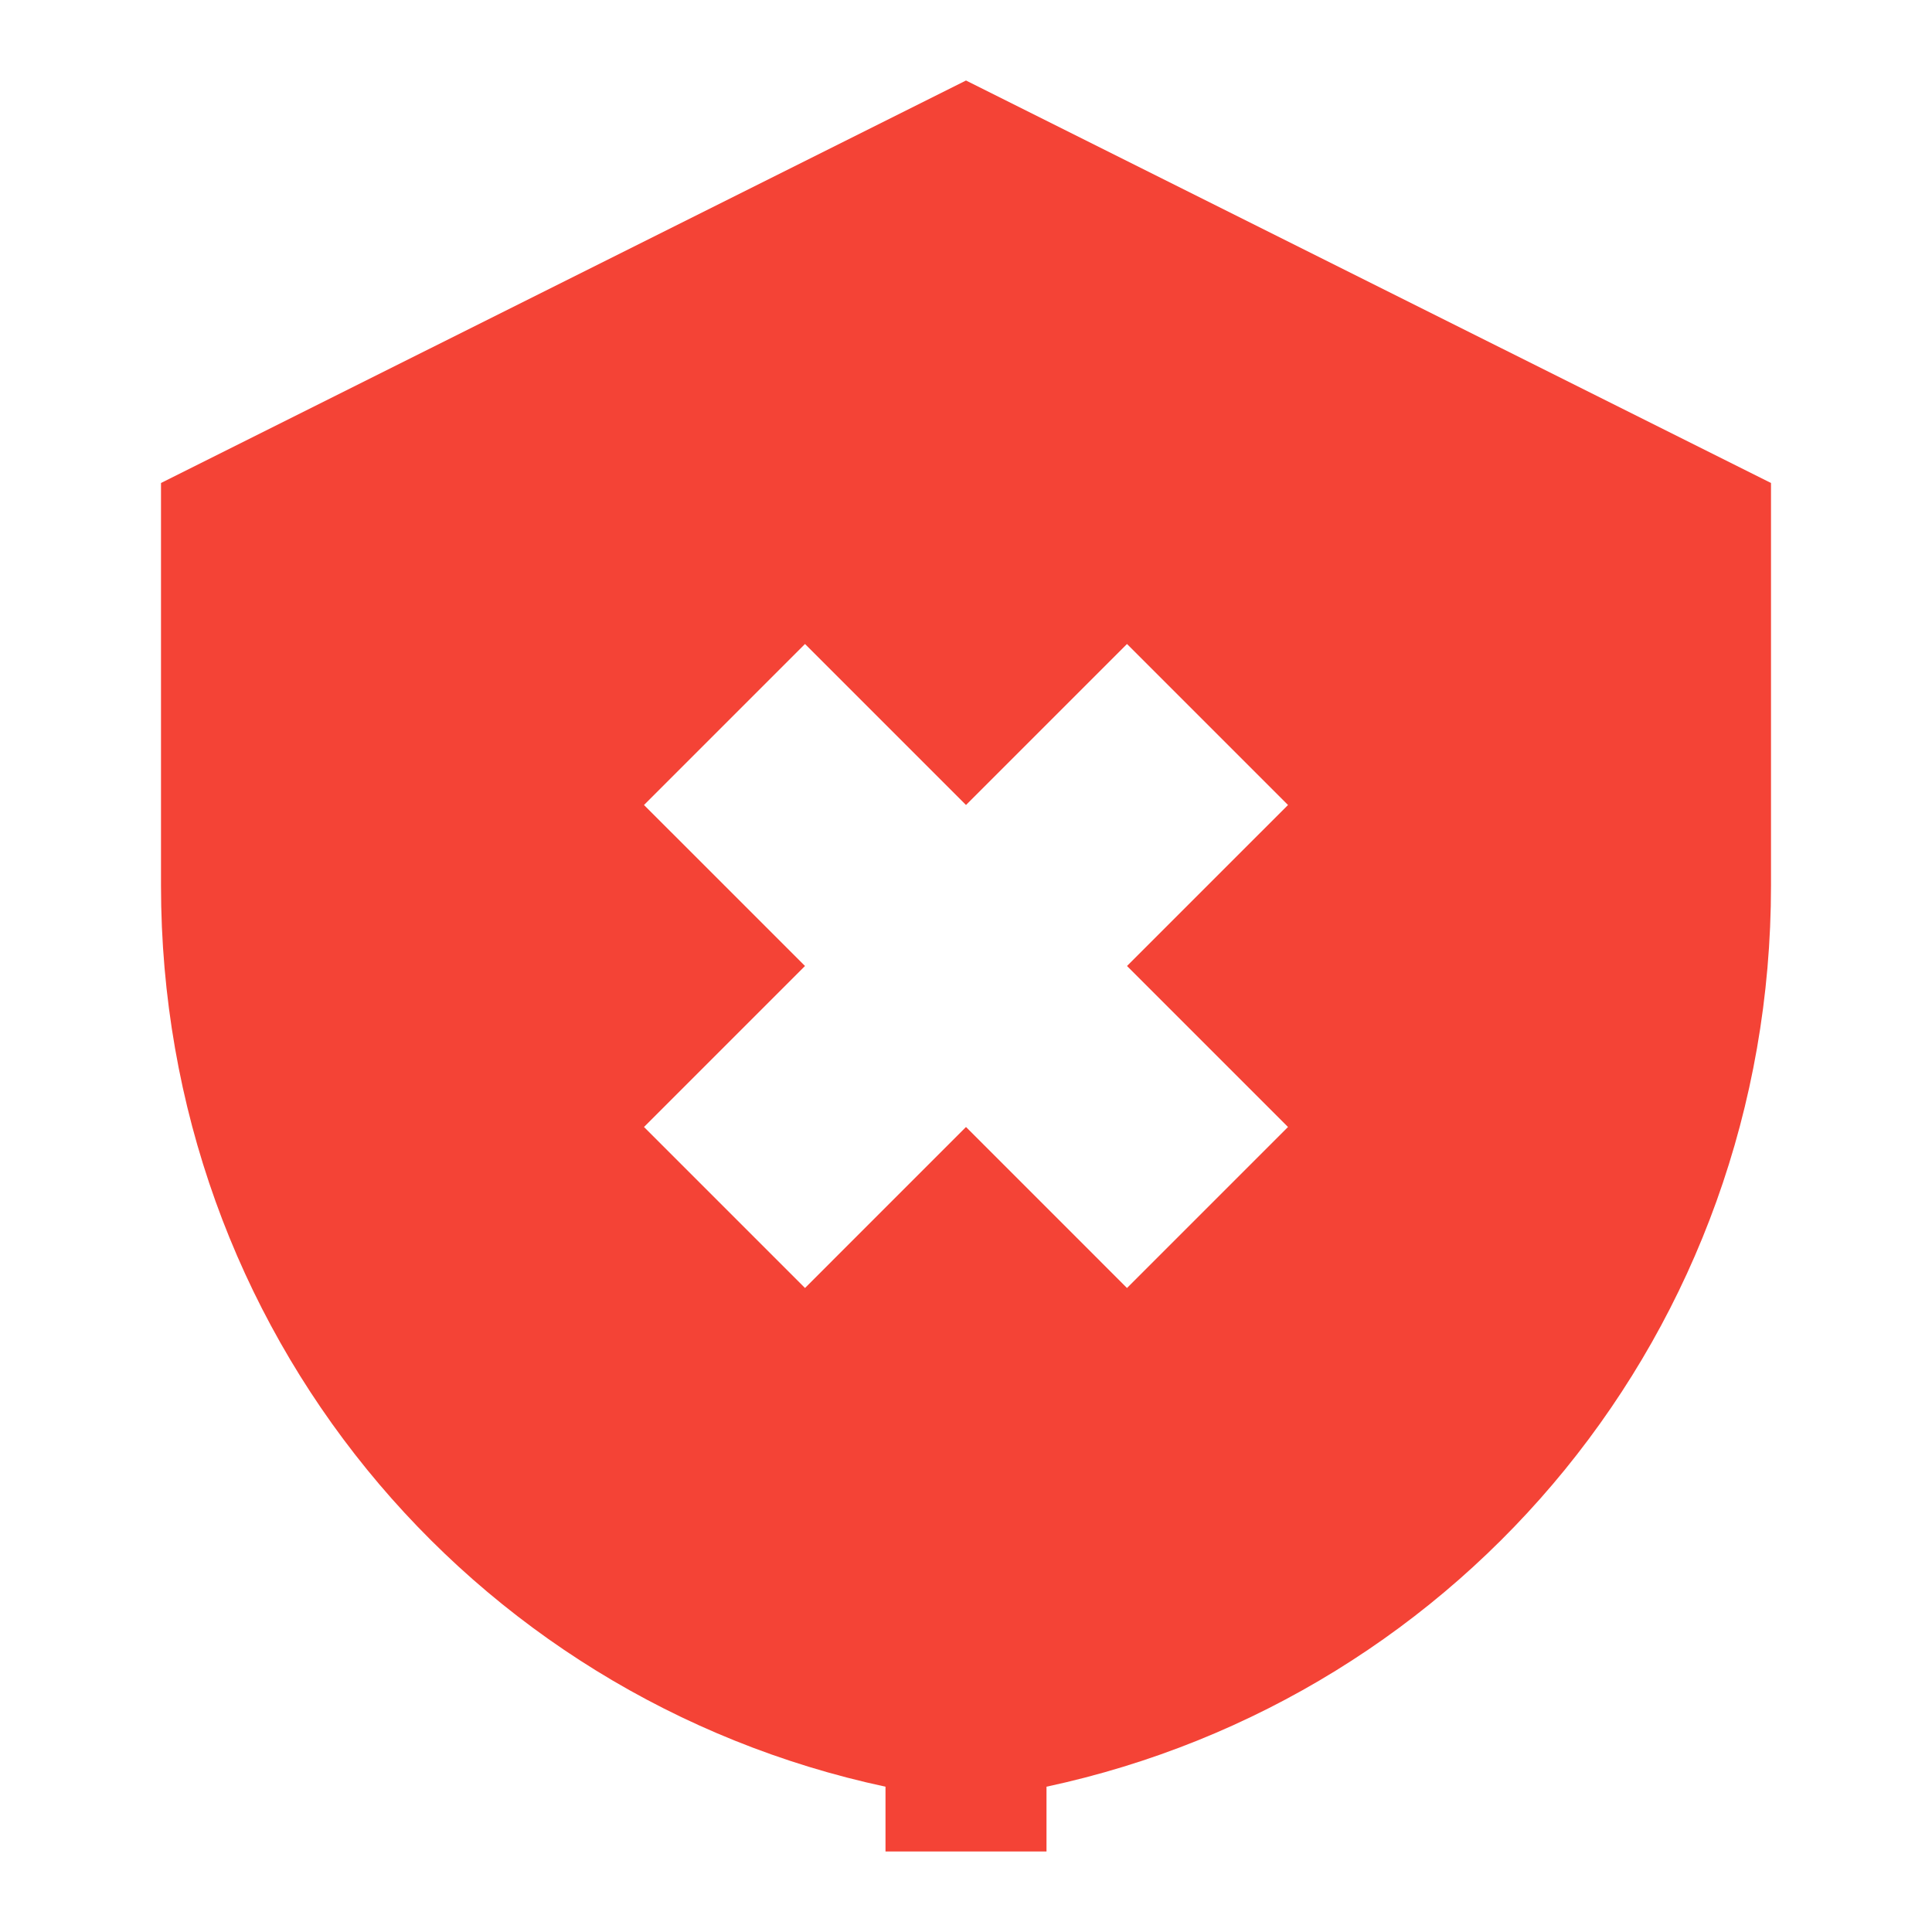
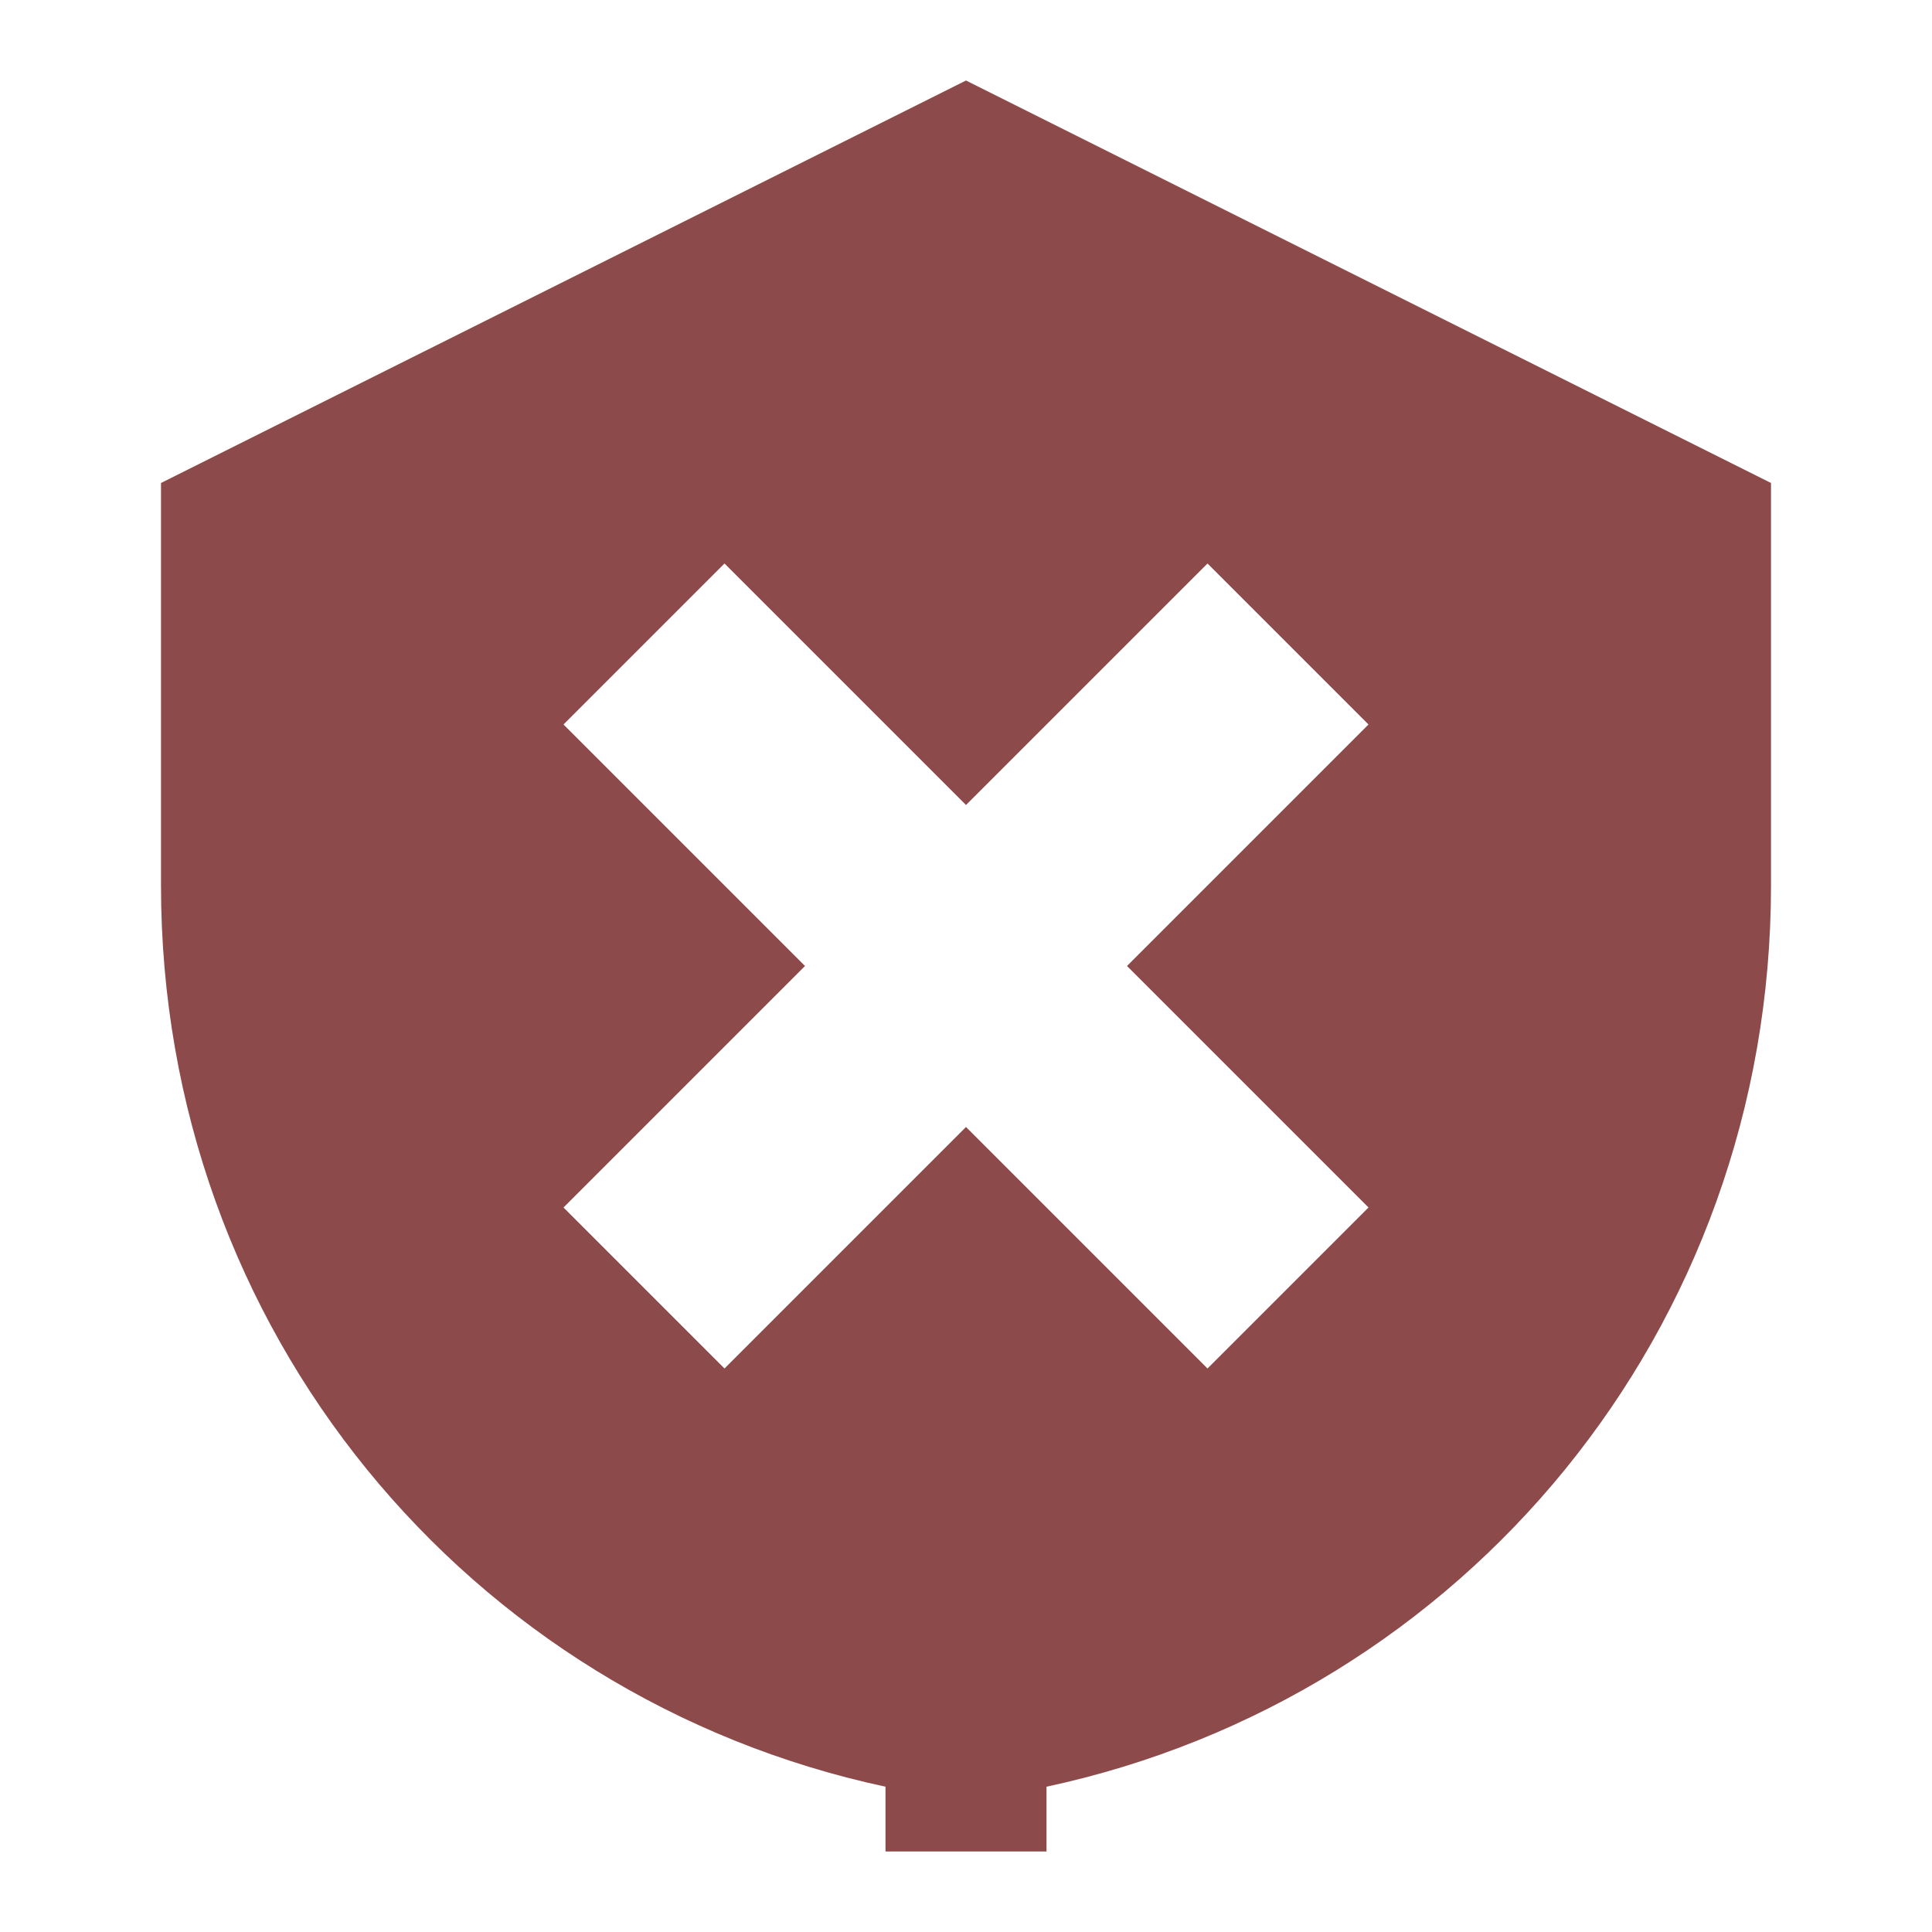
<svg xmlns="http://www.w3.org/2000/svg" width="48" height="48" viewBox="0 0 48 48">
-   <path fill="#F44336" d="M24 2L4 12v10c0 11.05 7.64 20.17 18 22.39V46h4v-1.61c10.36-2.22 18-11.34 18-22.39V12L24 2z M16 20L20 16L24 20L28 16L32 20L28 24L32 28L28 32L24 28L20 32L16 28L20 24z" />
+   <path fill="#8D4A4A" d="M24 2L4 12v10c0 11.05 7.64 20.17 18 22.39V46h4v-1.61c10.36-2.22 18-11.34 18-22.39V12L24 2z M14 18L18 14L24 20L30 14L34 18L28 24L34 30L30 34L24 28L18 34L14 30L20 24z" />
</svg>
